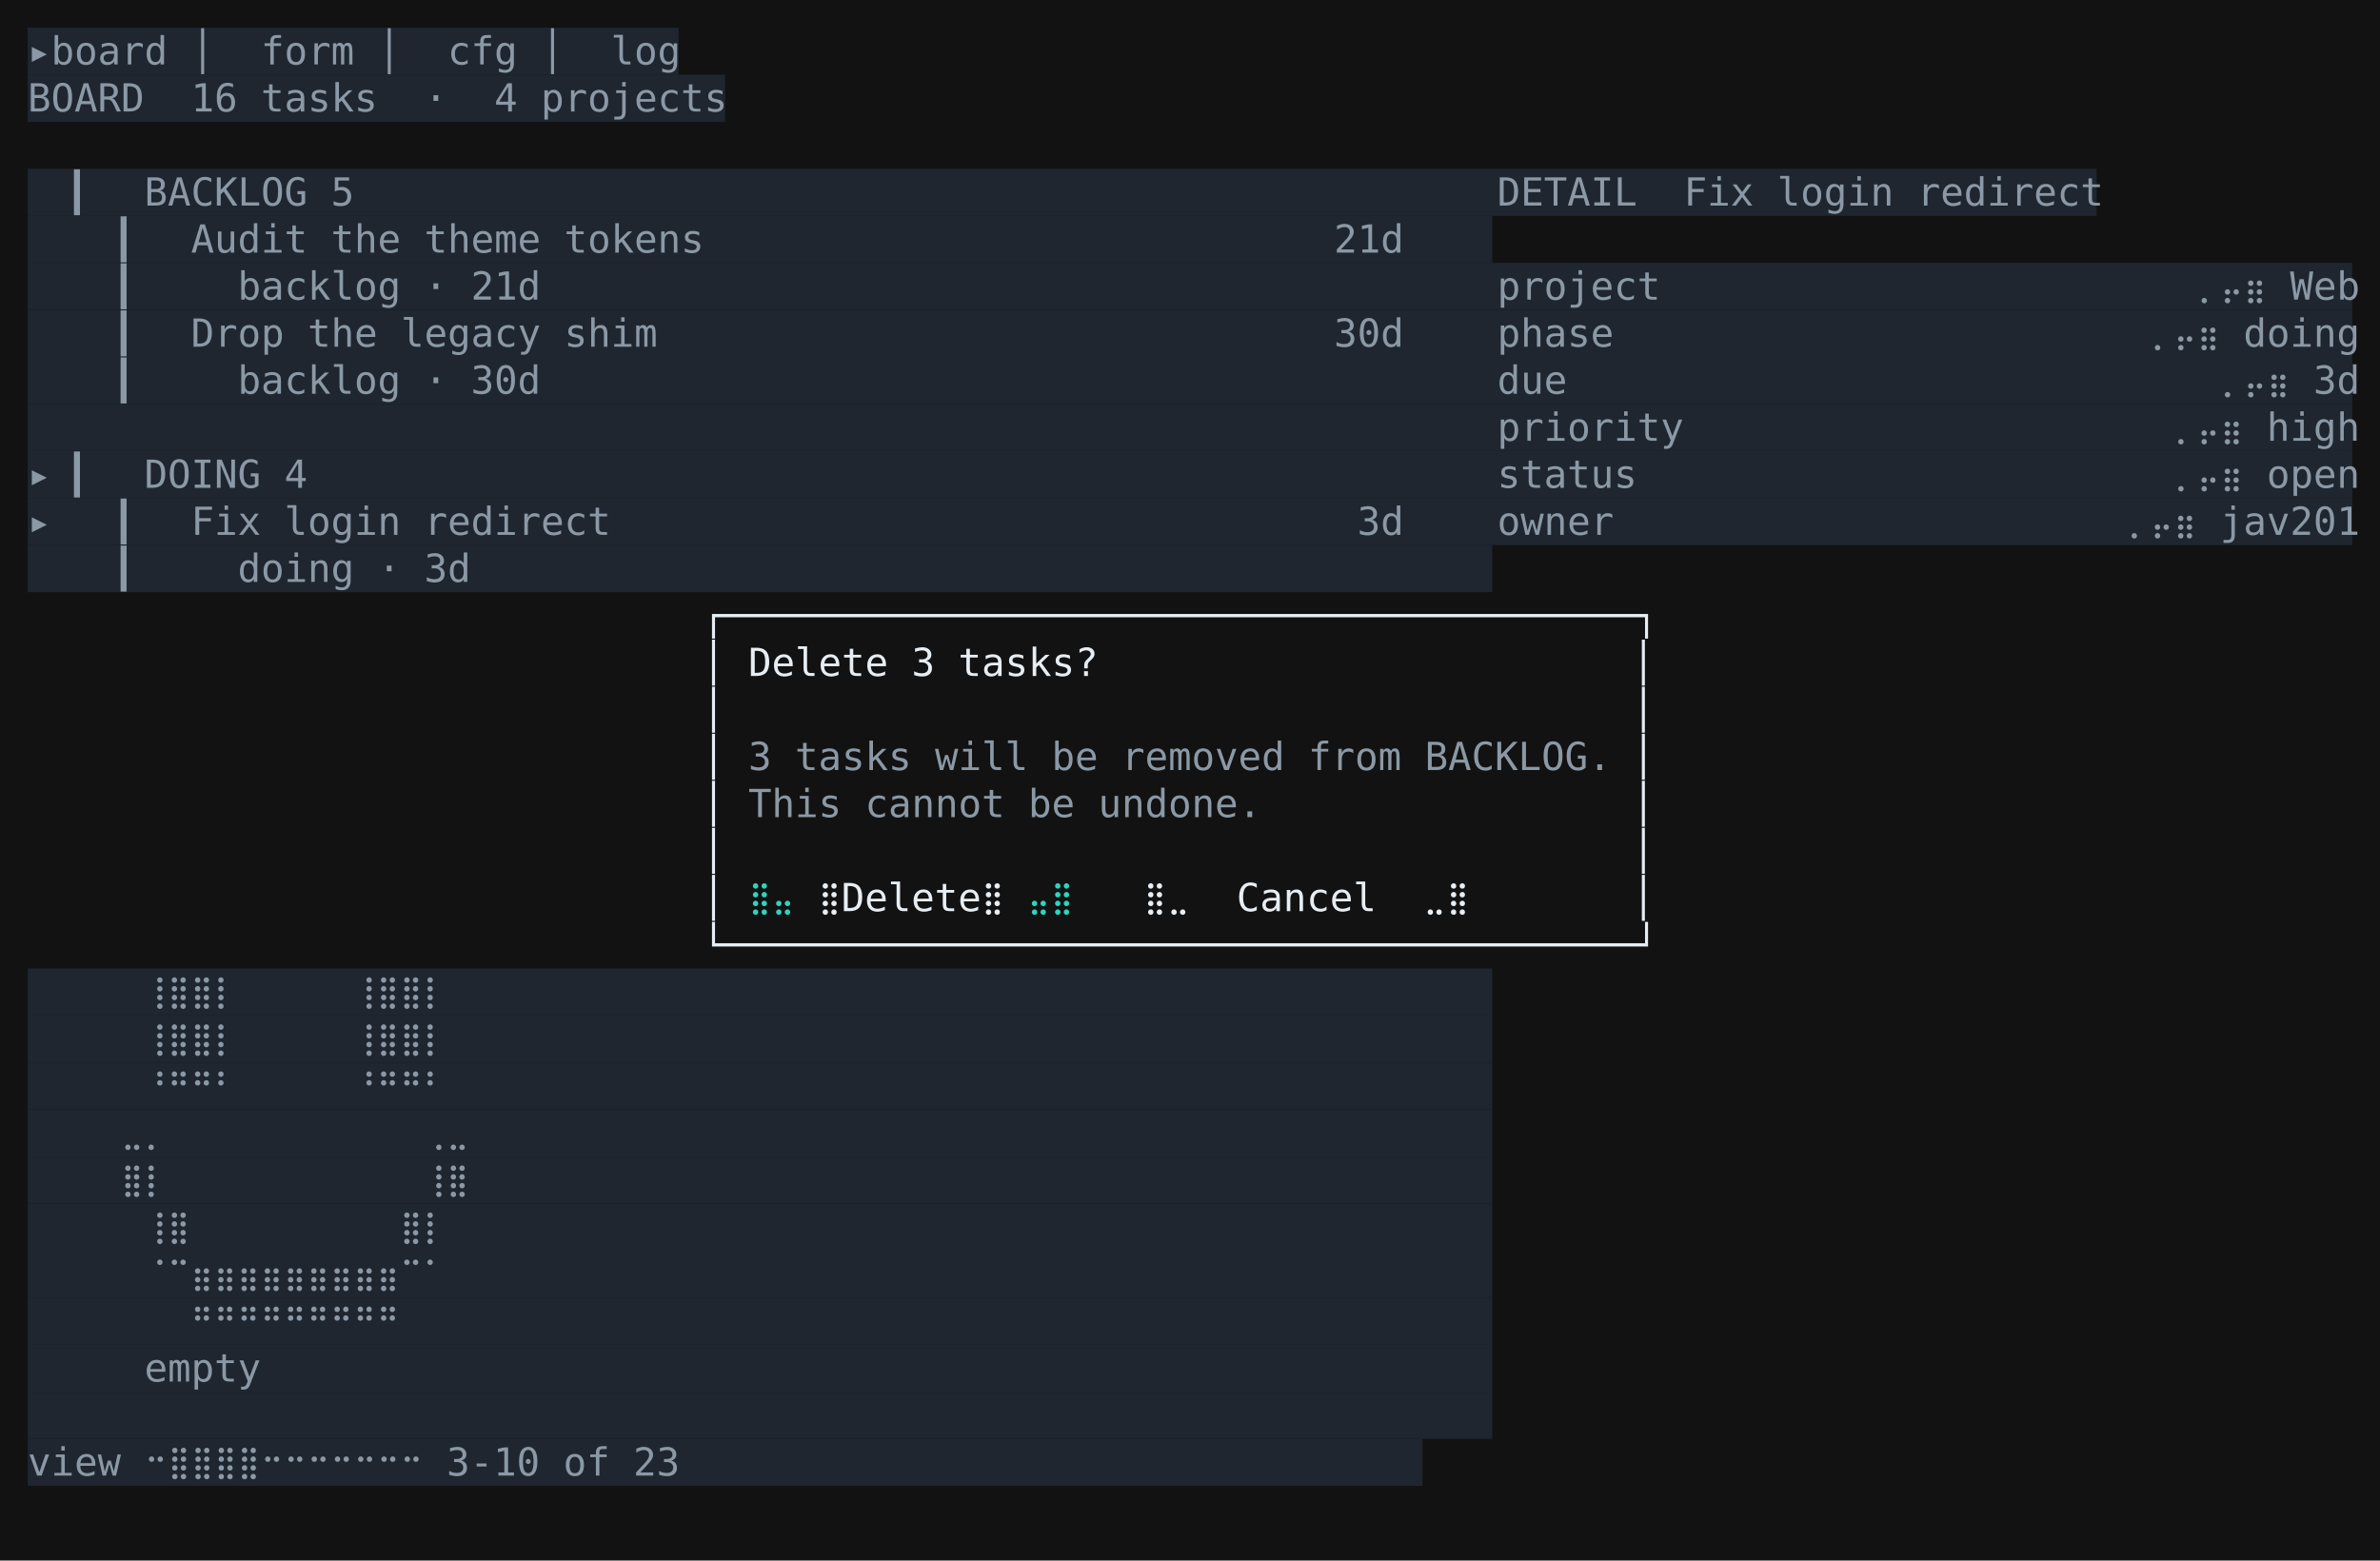
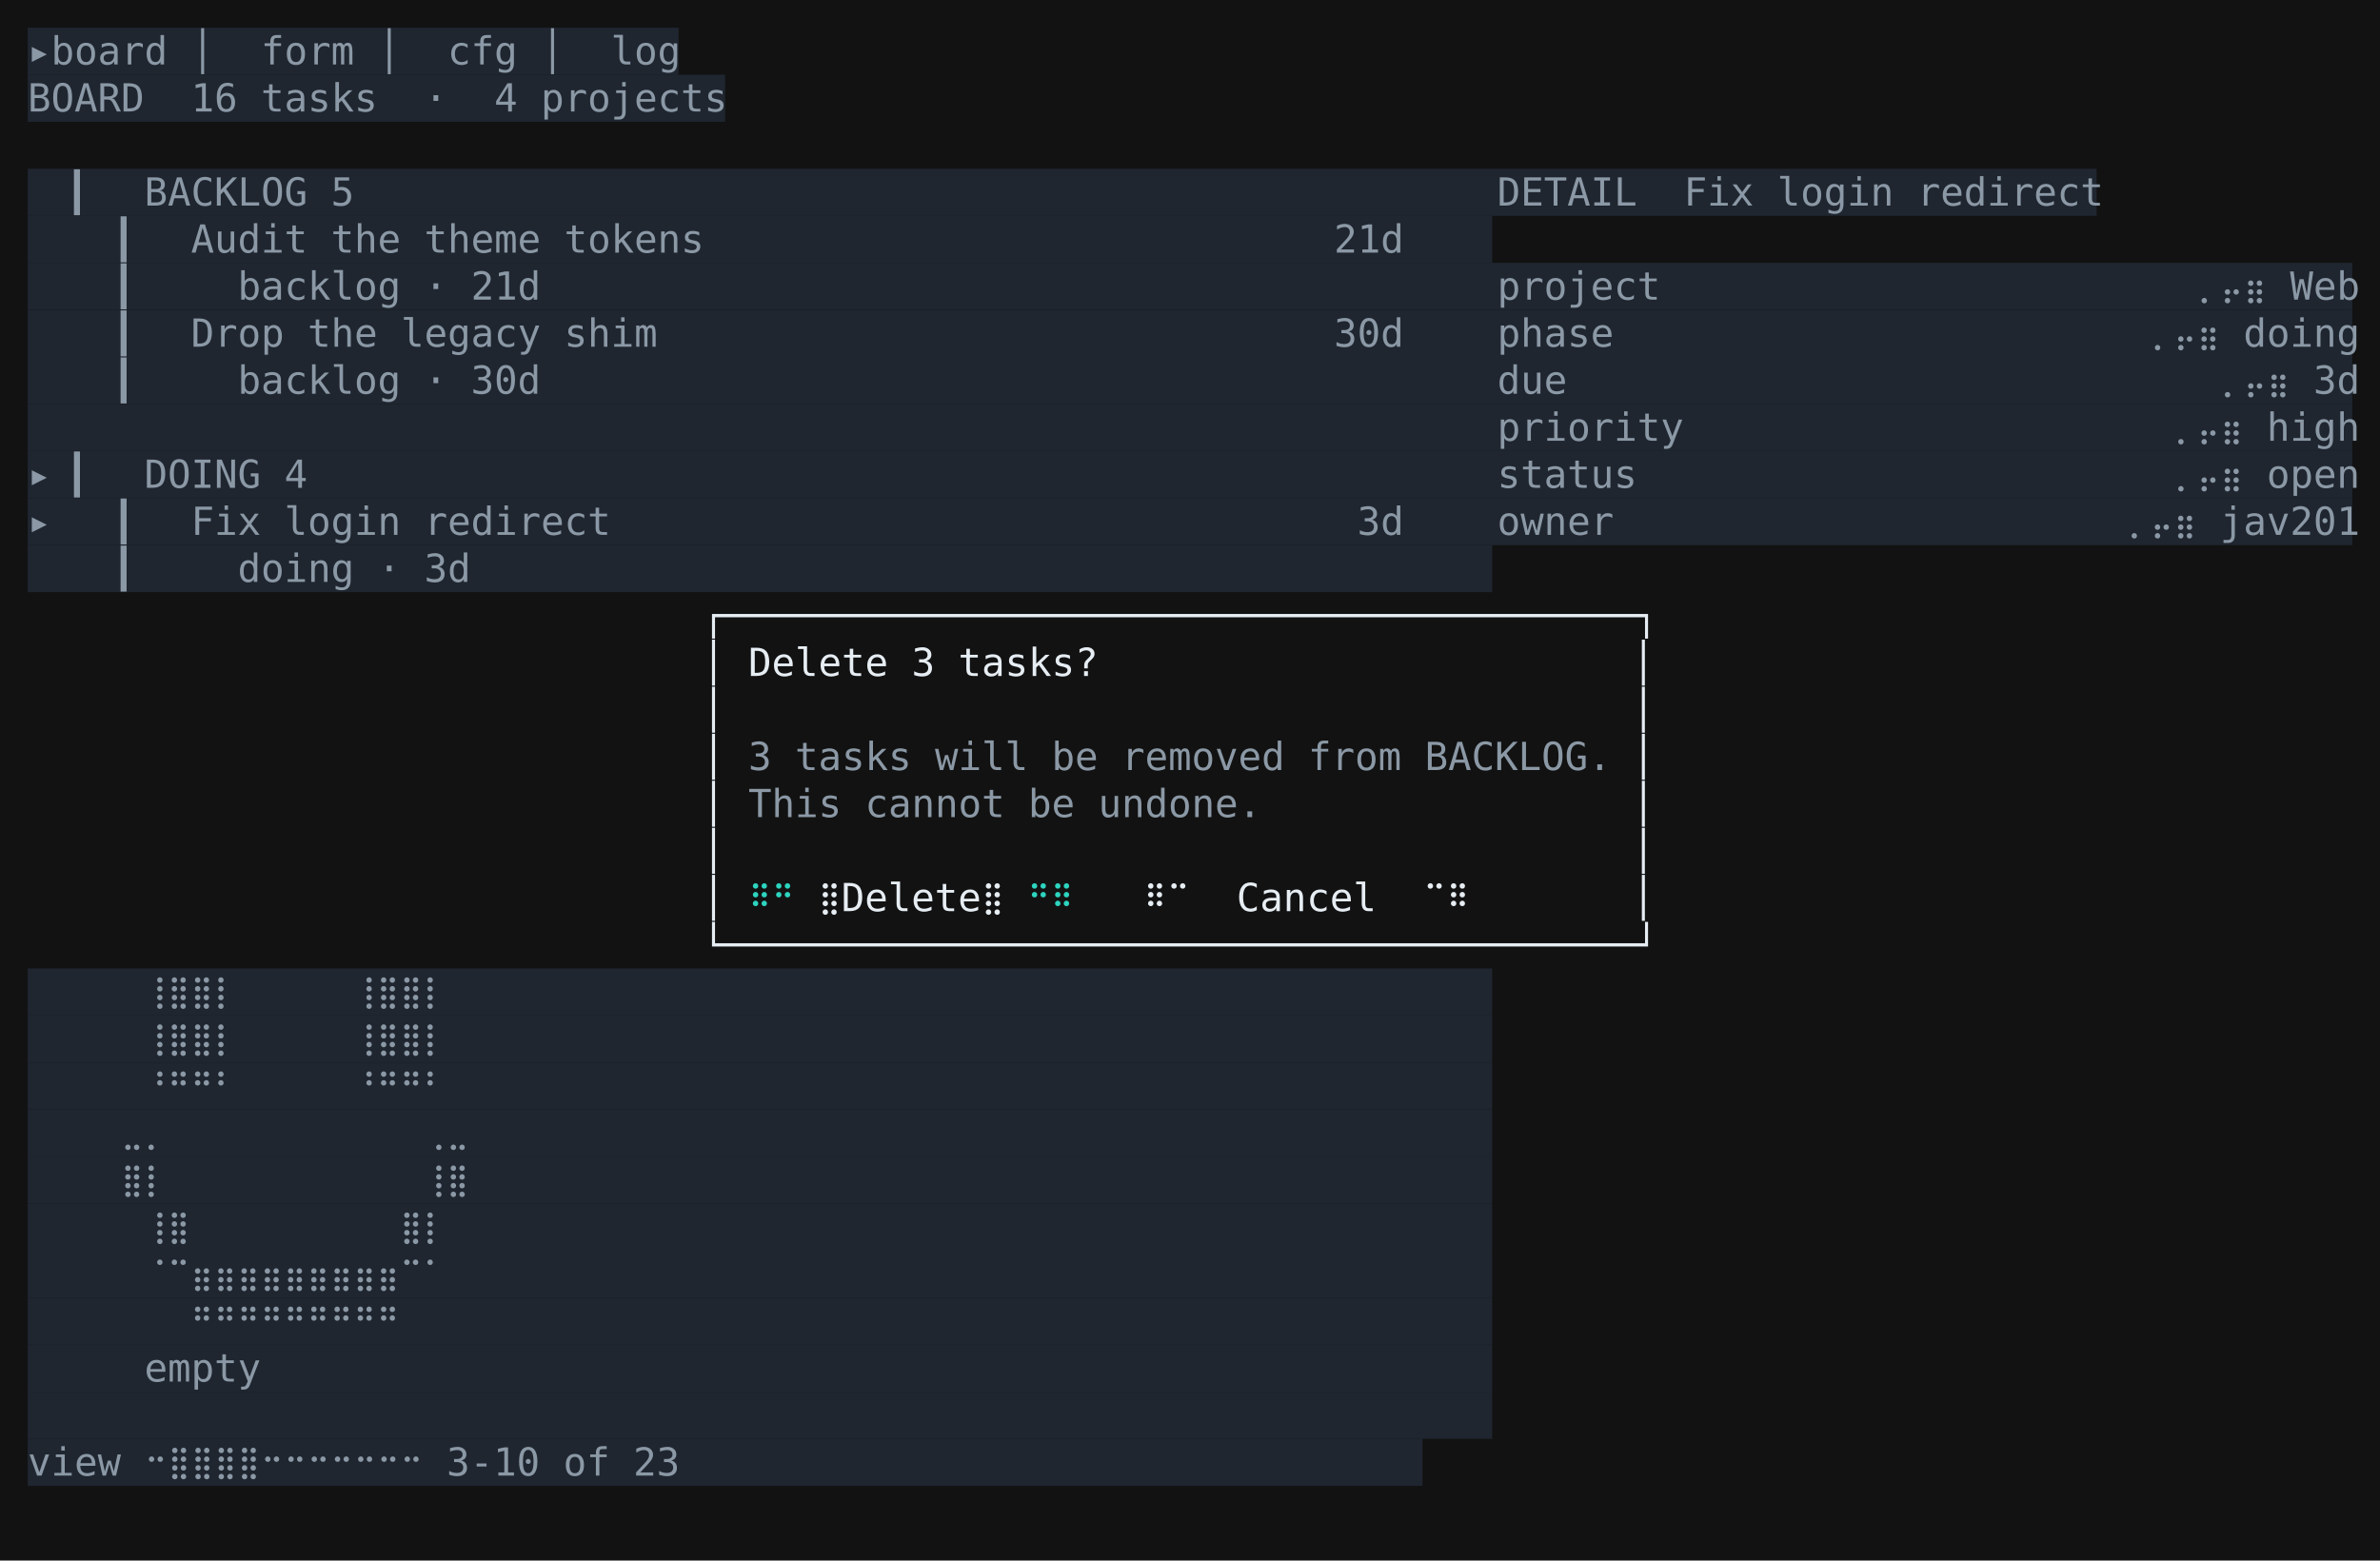
<svg xmlns="http://www.w3.org/2000/svg" viewBox="0 0 860.0 564.0" role="img" aria-label="taskboard · prism · S4 modal dialog">
  <rect width="860.0" height="564.0" fill="#121212" />
  <g font-family="ui-monospace,SFMono-Regular,'DejaVu Sans Mono','Cascadia Mono',Menlo,Consolas,'Liberation Mono',monospace" font-size="14.0" xml:space="preserve" style="white-space:pre;font-variant-ligatures:none">
    <rect x="10.0" y="10.0" width="235.2" height="17.0" fill="#1f2630" />
    <text x="10.0" y="23.3" fill="#8b98a5">▸board │  form │  cfg │  log</text>
    <rect x="10.0" y="27.0" width="252.0" height="17.0" fill="#1f2630" />
    <text x="10.0" y="40.3" fill="#8b98a5">BOARD  16 tasks  ·  4 projects</text>
    <rect x="10.0" y="61.0" width="747.6" height="17.0" fill="#1f2630" />
    <text x="10.0" y="74.3" fill="#8b98a5">  ▎  BACKLOG 5                                                 DETAIL  Fix login redirect</text>
    <rect x="10.0" y="78.0" width="529.2" height="17.0" fill="#1f2630" />
    <text x="10.0" y="91.3" fill="#8b98a5">    ▎  Audit the theme tokens                           21d    </text>
    <rect x="10.0" y="95.0" width="840.0" height="17.0" fill="#1f2630" />
    <text x="10.0" y="108.3" fill="#8b98a5">    ▎    backlog · 21d                                         project                       ⡀⡤⣶ Web</text>
    <rect x="10.0" y="112.0" width="840.0" height="17.0" fill="#1f2630" />
    <text x="10.0" y="125.3" fill="#8b98a5">    ▎  Drop the legacy shim                             30d    phase                       ⡀⡤⣶ doing</text>
    <rect x="10.0" y="129.0" width="840.0" height="17.0" fill="#1f2630" />
    <text x="10.0" y="142.3" fill="#8b98a5">    ▎    backlog · 30d                                         due                            ⡀⡤⣶ 3d</text>
    <rect x="10.0" y="146.0" width="840.0" height="17.0" fill="#1f2630" />
    <text x="10.0" y="159.3" fill="#8b98a5">                                                               priority                     ⡀⡤⣶ high</text>
    <rect x="10.0" y="163.0" width="840.0" height="17.0" fill="#1f2630" />
    <text x="10.0" y="176.3" fill="#8b98a5">▸ ▎  DOING 4                                                   status                       ⡀⡤⣶ open</text>
    <rect x="10.0" y="180.0" width="840.0" height="17.0" fill="#1f2630" />
    <text x="10.0" y="193.3" fill="#8b98a5">▸   ▎  Fix login redirect                                3d    owner                      ⡀⡤⣶ jav201</text>
    <rect x="10.0" y="197.0" width="529.2" height="17.0" fill="#1f2630" />
    <text x="10.0" y="210.3" fill="#8b98a5">    ▎    doing · 3d                                            </text>
    <text x="253.6" y="227.3" fill="#e6edf3">┌───────────────────────────────────────┐</text>
    <text x="253.6" y="244.3" fill="#e6edf3">│</text>
    <text x="270.4" y="244.3" fill="#e6edf3">Delete 3 tasks?</text>
    <text x="589.6" y="244.3" fill="#e6edf3">│</text>
    <text x="253.6" y="261.3" fill="#e6edf3">│</text>
    <text x="589.6" y="261.3" fill="#e6edf3">│</text>
    <text x="253.6" y="278.3" fill="#e6edf3">│</text>
    <text x="270.4" y="278.3" fill="#8b98a5">3 tasks will be removed from BACKLOG.</text>
    <text x="589.6" y="278.3" fill="#e6edf3">│</text>
    <text x="253.6" y="295.3" fill="#e6edf3">│</text>
    <text x="270.4" y="295.3" fill="#8b98a5">This cannot be undone.</text>
    <text x="589.6" y="295.3" fill="#e6edf3">│</text>
    <text x="253.6" y="312.3" fill="#e6edf3">│</text>
    <text x="589.6" y="312.3" fill="#e6edf3">│</text>
    <text x="253.6" y="329.3" fill="#e6edf3">│</text>
-     <text x="270.4" y="329.3" fill="#2dd4bf">⣿⣤</text>
+     <text x="270.4" y="329.3" fill="#2dd4bf">⠿⠛</text>
    <text x="287.2" y="329.3" fill="#e6edf3"> ⣿Delete⣿ </text>
-     <text x="371.2" y="329.3" fill="#2dd4bf">⣤⣿</text>
-     <text x="413.2" y="329.3" fill="#e6edf3">⣿⣀  Cancel  ⣀⣿</text>
+     <text x="371.2" y="329.3" fill="#2dd4bf">⠛⠿</text>
+     <text x="413.2" y="329.3" fill="#e6edf3">⠿⠉  Cancel  ⠉⠿</text>
    <text x="589.6" y="329.3" fill="#e6edf3">│</text>
    <text x="253.6" y="346.3" fill="#e6edf3">└───────────────────────────────────────┘</text>
    <rect x="10.0" y="350.0" width="529.2" height="17.0" fill="#1f2630" />
    <text x="10.0" y="363.3" fill="#8b98a5">    ⠀⢸⣿⣿⡇⠀⠀⠀⠀⠀⢸⣿⣿⡇⠀                                            </text>
    <rect x="10.0" y="367.0" width="529.2" height="17.0" fill="#1f2630" />
    <text x="10.0" y="380.3" fill="#8b98a5">    ⠀⢸⣿⣿⡇⠀⠀⠀⠀⠀⢸⣿⣿⡇⠀                                            </text>
    <rect x="10.0" y="384.0" width="529.2" height="17.0" fill="#1f2630" />
    <text x="10.0" y="397.3" fill="#8b98a5">    ⠀⠘⠛⠛⠃⠀⠀⠀⠀⠀⠘⠛⠛⠃⠀                                            </text>
    <rect x="10.0" y="401.0" width="529.2" height="17.0" fill="#1f2630" />
    <text x="10.0" y="414.3" fill="#8b98a5">    ⣀⡀⠀⠀⠀⠀⠀⠀⠀⠀⠀⠀⠀⢀⣀                                            </text>
    <rect x="10.0" y="418.0" width="529.2" height="17.0" fill="#1f2630" />
    <text x="10.0" y="431.3" fill="#8b98a5">    ⣿⡇⠀⠀⠀⠀⠀⠀⠀⠀⠀⠀⠀⢸⣿                                            </text>
    <rect x="10.0" y="435.0" width="529.2" height="17.0" fill="#1f2630" />
    <text x="10.0" y="448.3" fill="#8b98a5">    ⠀⢸⣿⠀⠀⠀⠀⠀⠀⠀⠀⠀⣿⡇⠀                                            </text>
    <rect x="10.0" y="452.0" width="529.2" height="17.0" fill="#1f2630" />
    <text x="10.0" y="465.3" fill="#8b98a5">    ⠀⠈⠉⣶⣶⣶⣶⣶⣶⣶⣶⣶⠉⠁⠀                                            </text>
    <rect x="10.0" y="469.0" width="529.2" height="17.0" fill="#1f2630" />
    <text x="10.0" y="482.3" fill="#8b98a5">    ⠀⠀⠀⠛⠛⠛⠛⠛⠛⠛⠛⠛⠀⠀⠀                                            </text>
    <rect x="10.0" y="486.0" width="529.2" height="17.0" fill="#1f2630" />
    <text x="10.0" y="499.3" fill="#8b98a5">     empty                                                     </text>
    <rect x="10.0" y="503.0" width="529.2" height="17.0" fill="#1f2630" />
    <rect x="10.0" y="520.0" width="504.0" height="17.0" fill="#1f2630" />
    <text x="10.0" y="533.3" fill="#8b98a5">view ⠒⣿⣿⣿⣿⠒⠒⠒⠒⠒⠒⠒ 3-10 of 23                                </text>
  </g>
</svg>
